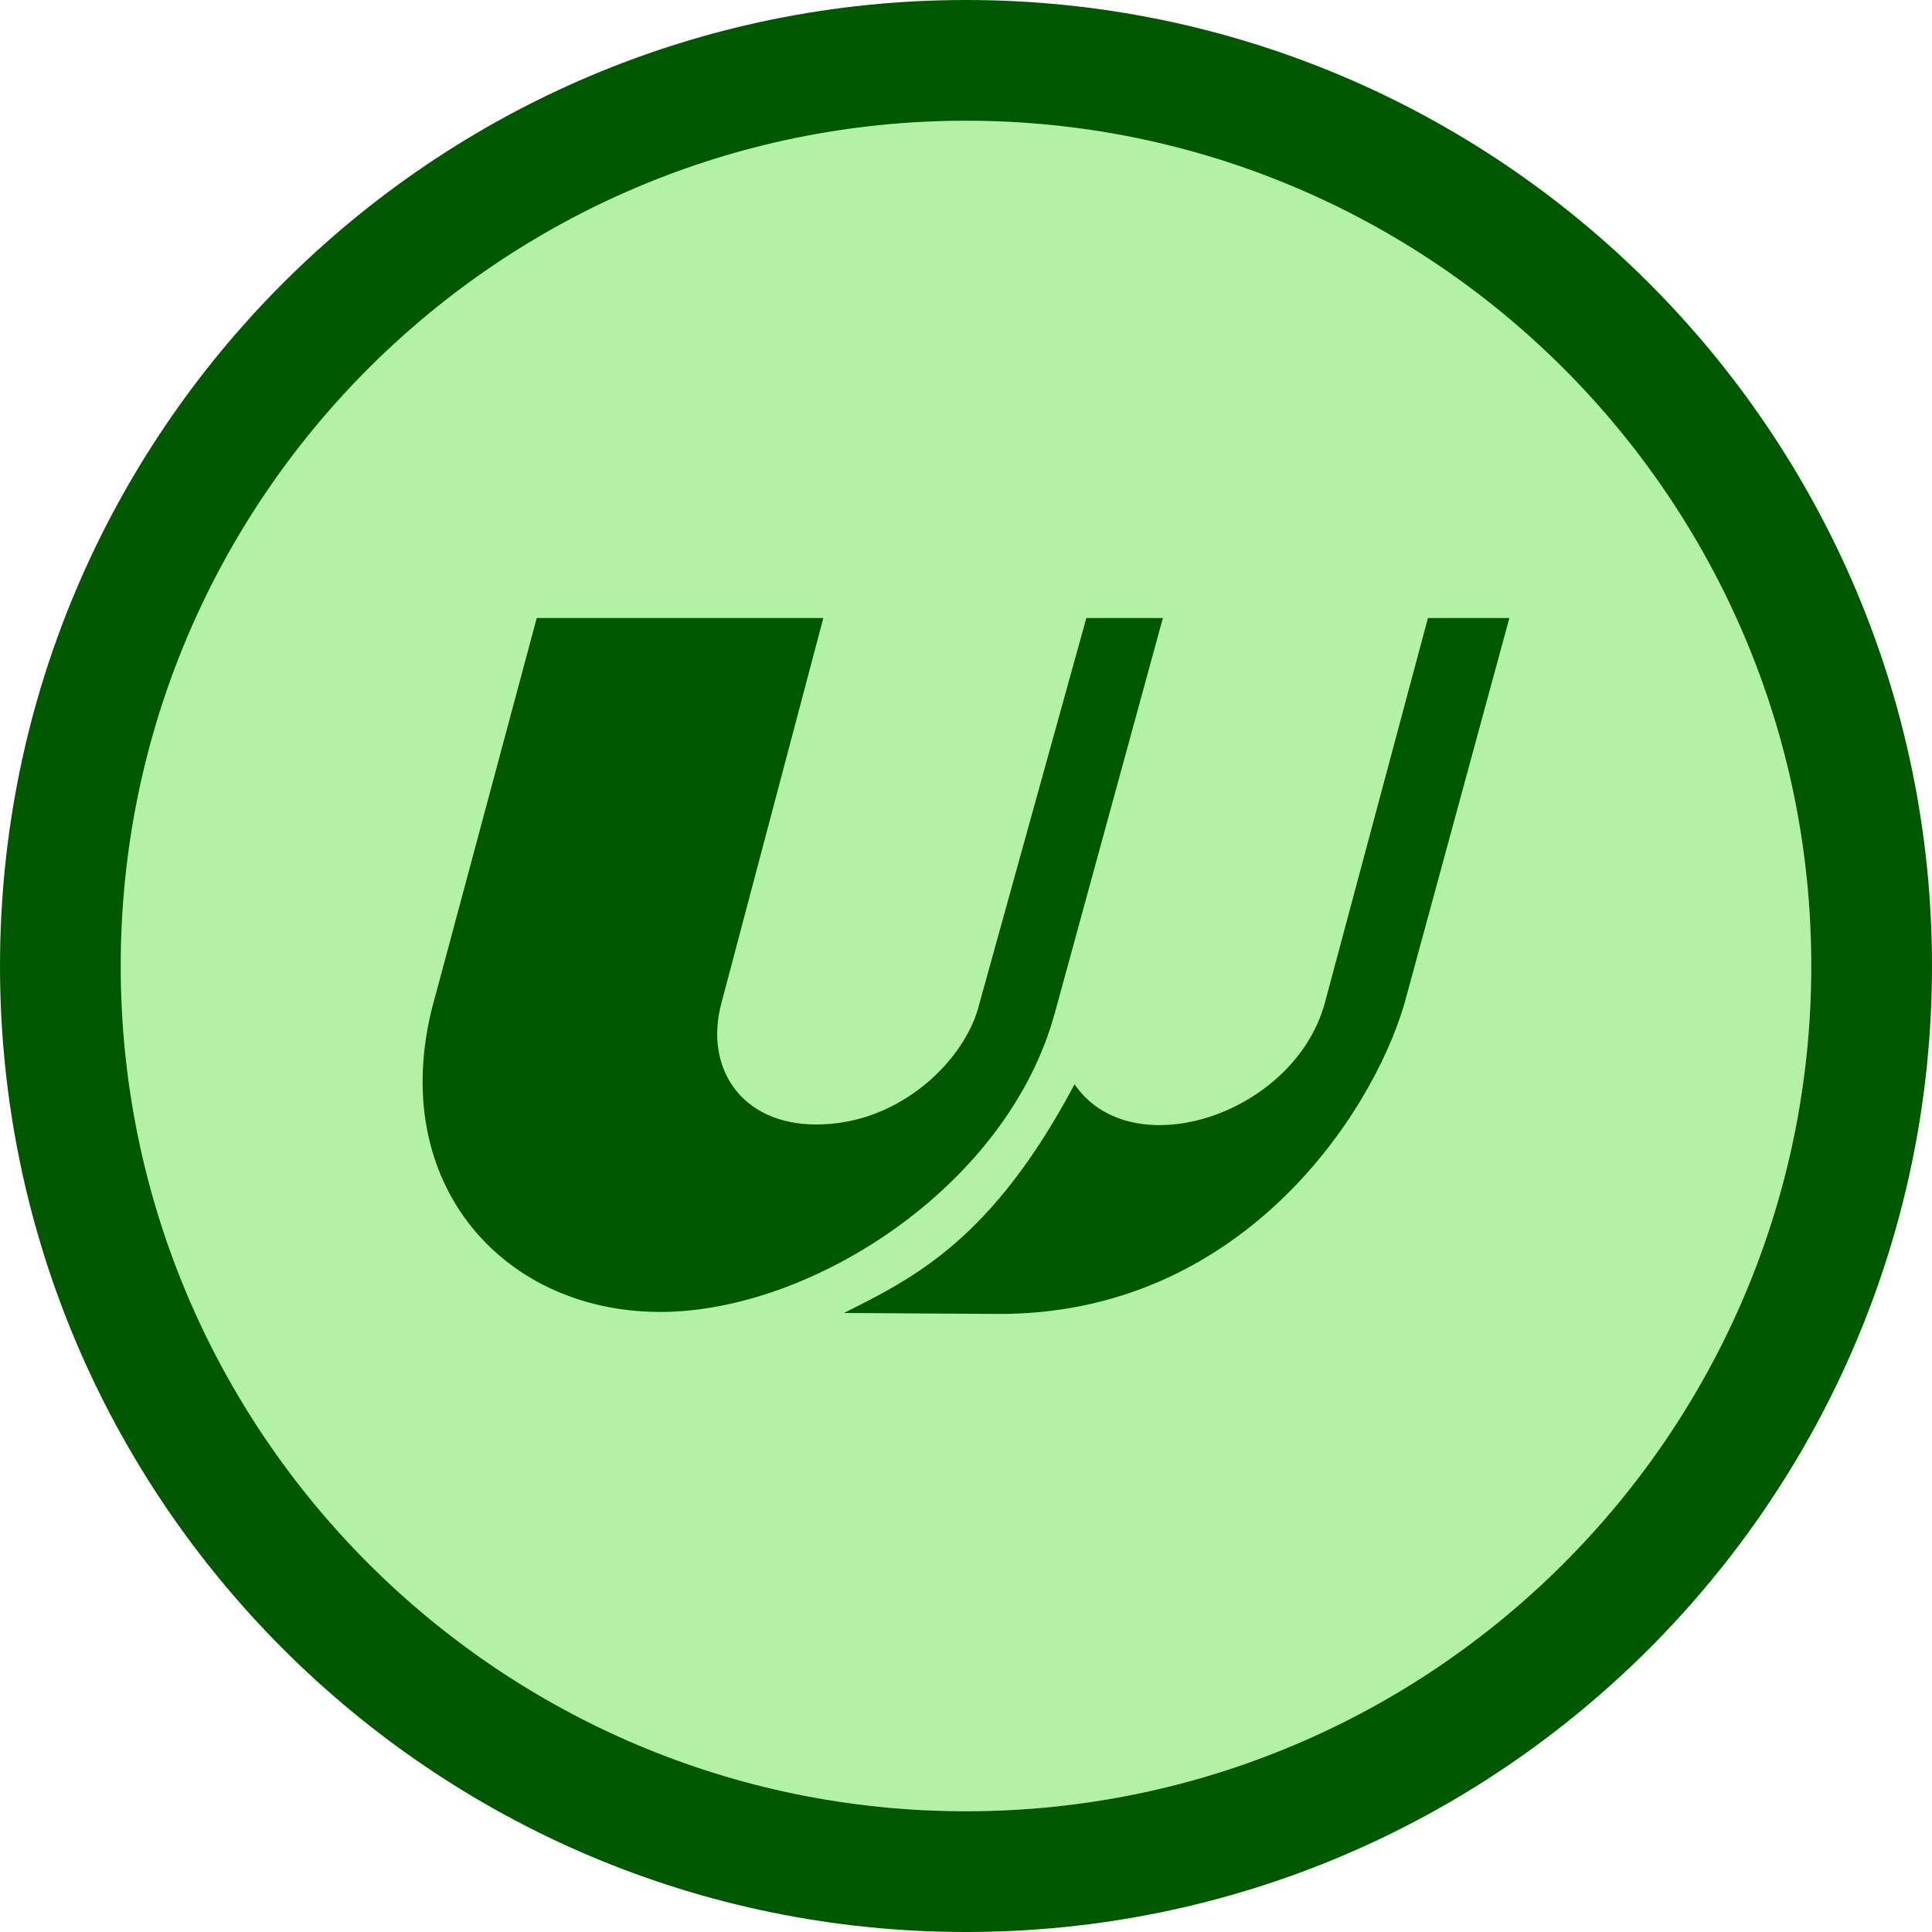
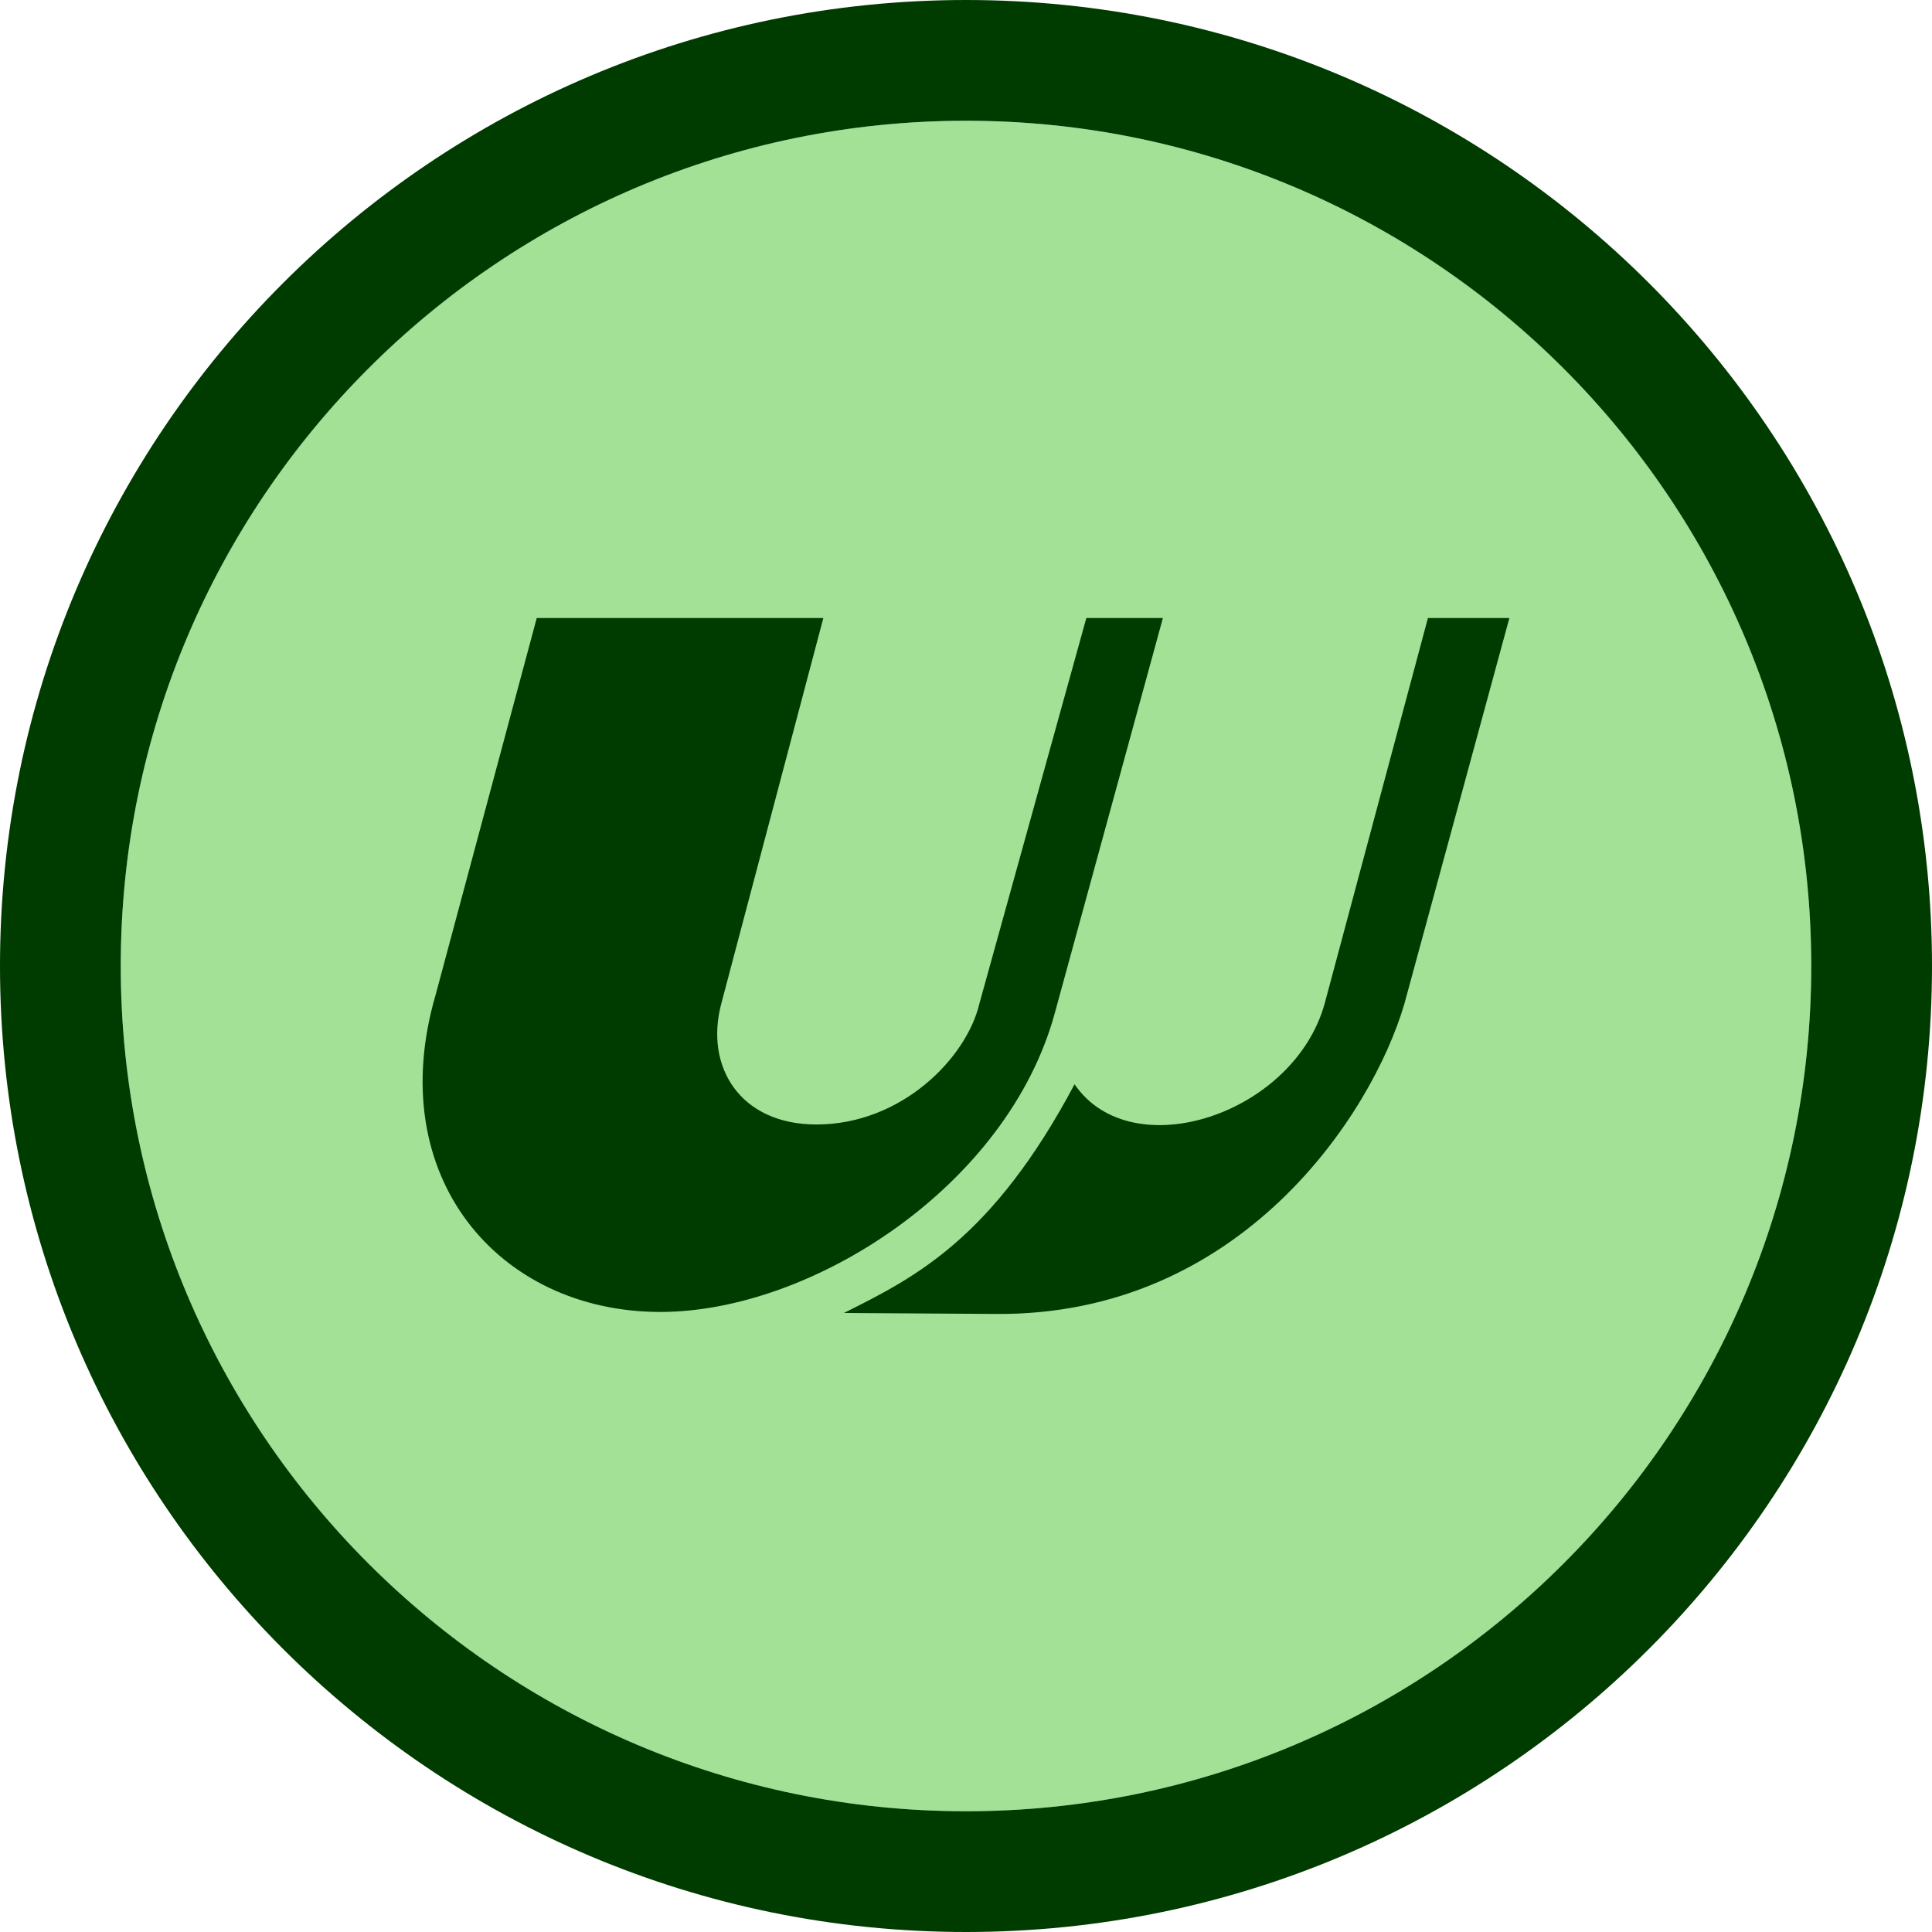
<svg xmlns="http://www.w3.org/2000/svg" width="100%" height="100%" viewBox="0 0 32 32" version="1.1" xml:space="preserve" style="fill-rule:evenodd;clip-rule:evenodd;stroke-linejoin:round;stroke-miterlimit:2;">
-   <circle cx="16" cy="16" r="14" style="fill:#b3f2a6;" />
-   <path d="M16,0c8.831,0 16,7.169 16,16c-0,8.831 -7.169,16 -16,16c-8.831,-0 -16,-7.169 -16,-16c0,-8.831 7.169,-16 16,-16Zm0,2c-7.727,0 -14,6.273 -14,14c0,7.727 6.273,14 14,14c7.727,-0 14,-6.273 14,-14c-0,-7.727 -6.273,-14 -14,-14Z" style="fill:#005900;" />
-   <path d="M13.637,10.237l-4.747,-0l-1.675,6.242c-0.878,3.008 1.041,5.251 3.723,5.251c2.504,0 5.755,-2.081 6.535,-4.958l1.788,-6.535l-1.268,-0l-1.772,6.389c-0.211,0.894 -1.284,1.999 -2.698,1.999c-1.268,0 -1.853,-0.959 -1.577,-1.999l1.691,-6.389Zm0.341,11.51c1.171,-0.586 2.455,-1.22 3.82,-3.788c0.943,1.382 3.642,0.504 4.146,-1.349l1.707,-6.373l1.349,-0l-1.739,6.389c-0.537,1.837 -2.715,5.169 -6.763,5.137l-2.52,-0.016Z" style="fill:#005900;fill-rule:nonzero;" />
+   <circle cx="16" cy="16" r="14" style="fill:#a3e196;" />
+   <path d="M16,0c8.831,0 16,7.169 16,16c-0,8.831 -7.169,16 -16,16c-8.831,-0 -16,-7.169 -16,-16c0,-8.831 7.169,-16 16,-16Zm0,2c-7.727,0 -14,6.273 -14,14c0,7.727 6.273,14 14,14c7.727,-0 14,-6.273 14,-14c-0,-7.727 -6.273,-14 -14,-14Z" style="fill:#003b00;" />
+   <path d="M13.637,10.237l-4.747,-0l-1.675,6.242c-0.878,3.008 1.041,5.251 3.723,5.251c2.504,0 5.755,-2.081 6.535,-4.958l1.788,-6.535l-1.268,-0l-1.772,6.389c-0.211,0.894 -1.284,1.999 -2.698,1.999c-1.268,0 -1.853,-0.959 -1.577,-1.999l1.691,-6.389Zm0.341,11.51c1.171,-0.586 2.455,-1.22 3.82,-3.788c0.943,1.382 3.642,0.504 4.146,-1.349l1.707,-6.373l1.349,-0l-1.739,6.389c-0.537,1.837 -2.715,5.169 -6.763,5.137l-2.52,-0.016Z" style="fill:#003b00;fill-rule:nonzero;" />
</svg>
